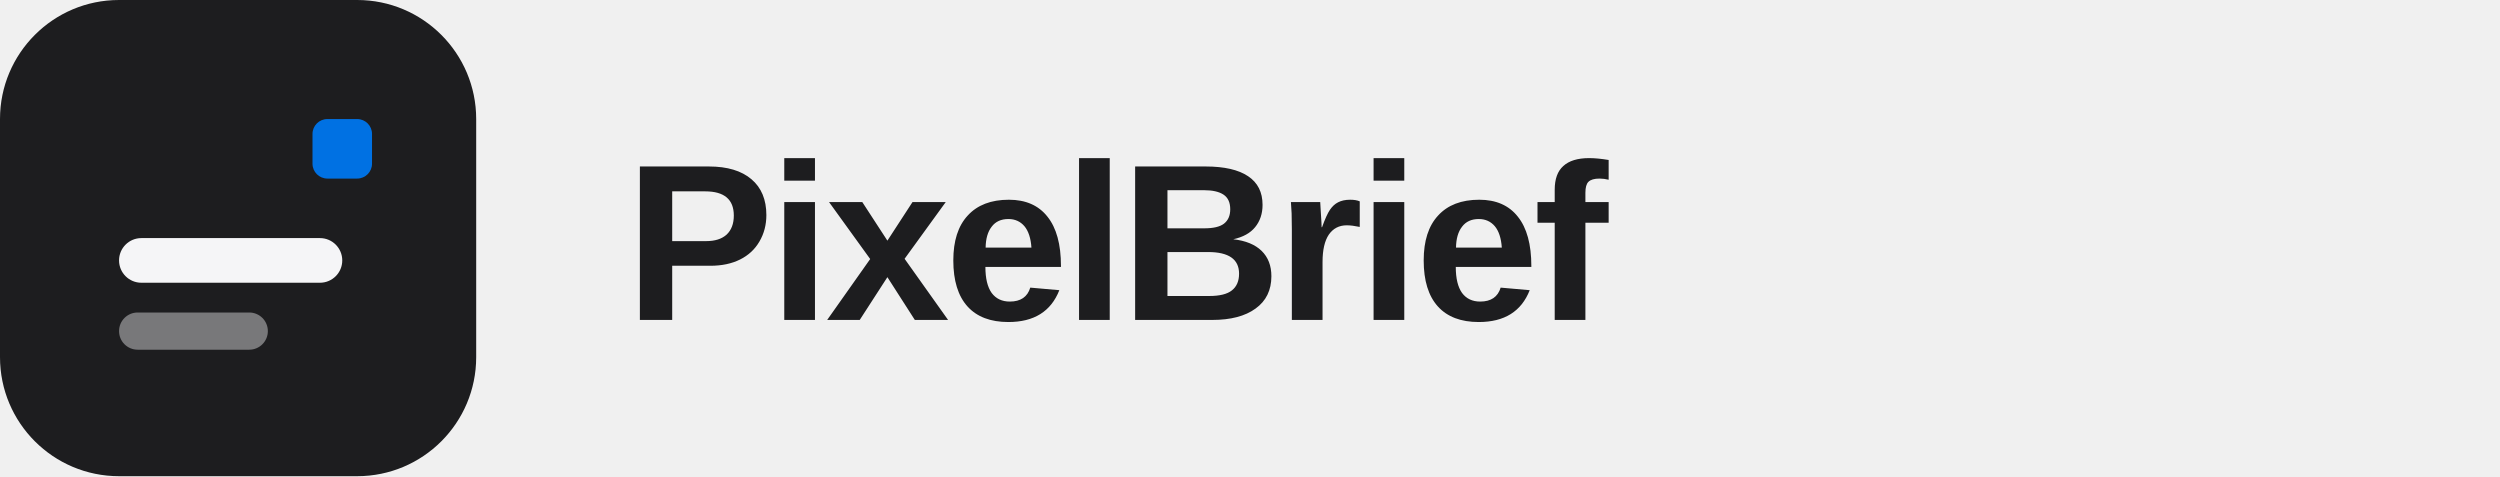
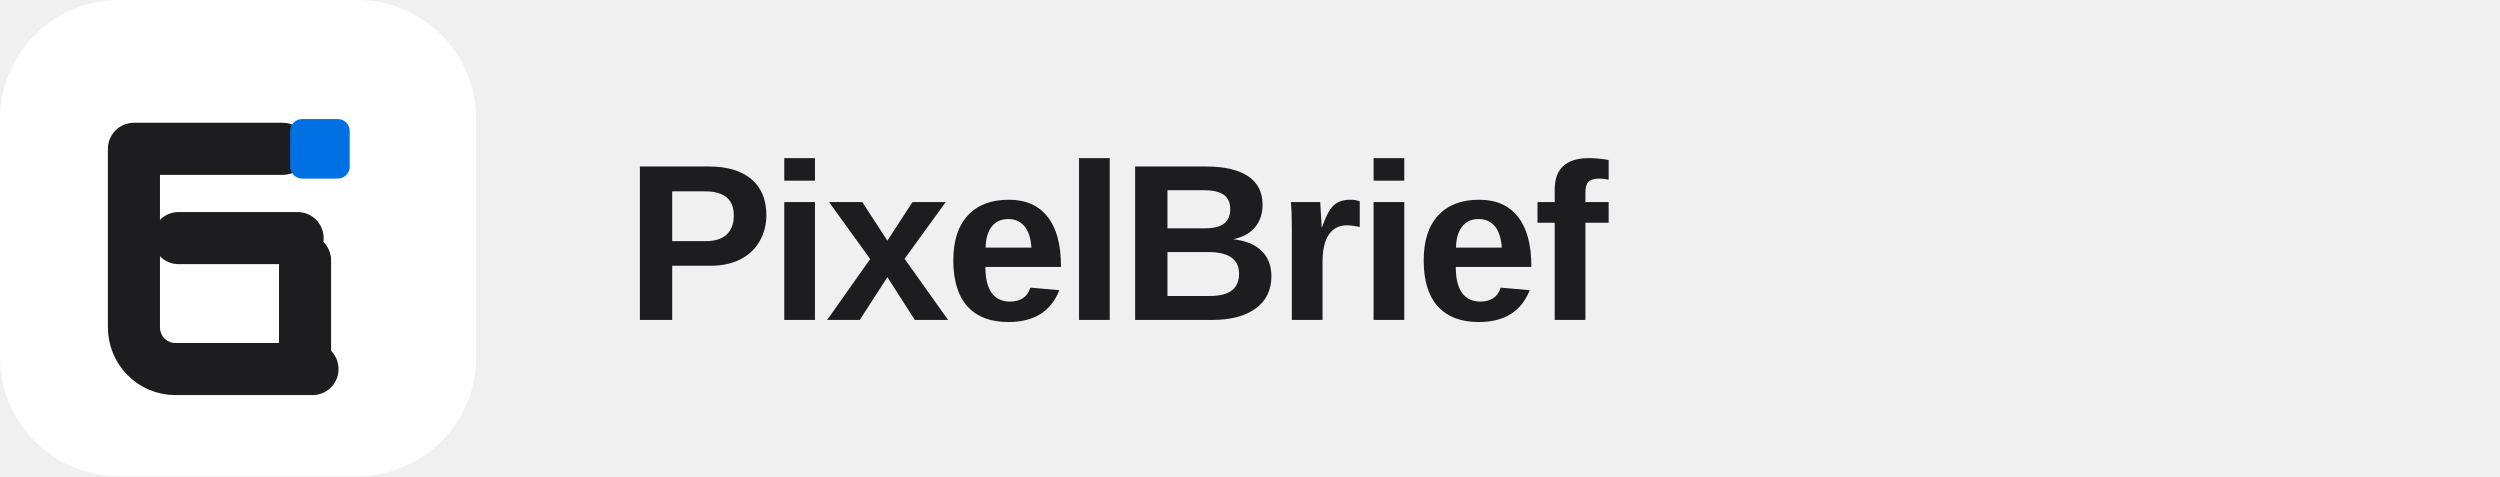
<svg xmlns="http://www.w3.org/2000/svg" viewBox="0 0 168 32" fill="none" role="img" aria-label="PixelBrief">
-   <rect width="32" height="32" rx="8" fill="#1D1D1F" />
-   <rect x="21" y="8" width="4" height="4" rx="1" fill="#0071E3" />
-   <rect x="8" y="16" width="15" height="3" rx="1.5" fill="#F5F5F7" />
-   <rect x="8" y="21" width="10" height="2.5" rx="1.25" fill="#F5F5F7" opacity="0.42" />
+   <rect width="32" height="32" rx="8" fill="#FFFFFF" />
+   <path d="M9 10h10M9 10v12c0 1.5 1.2 2.8 2.8 2.8H21M20.5 24.8V17.5" stroke="#1D1D1F" stroke-width="3.5" stroke-linecap="round" stroke-linejoin="round" />
+   <path d="M12 16h8" stroke="#1D1D1F" stroke-width="3.5" stroke-linecap="round" />
+   <rect x="19.5" y="8" width="4" height="4" rx="0.8" fill="#0071E3" />
  <text x="42" y="21.5" font-family="Manrope, Helvetica Neue, Arial, sans-serif" font-size="15" font-weight="600" letter-spacing="-0.35" fill="#1D1D1F">PixelBrief</text>
</svg>
